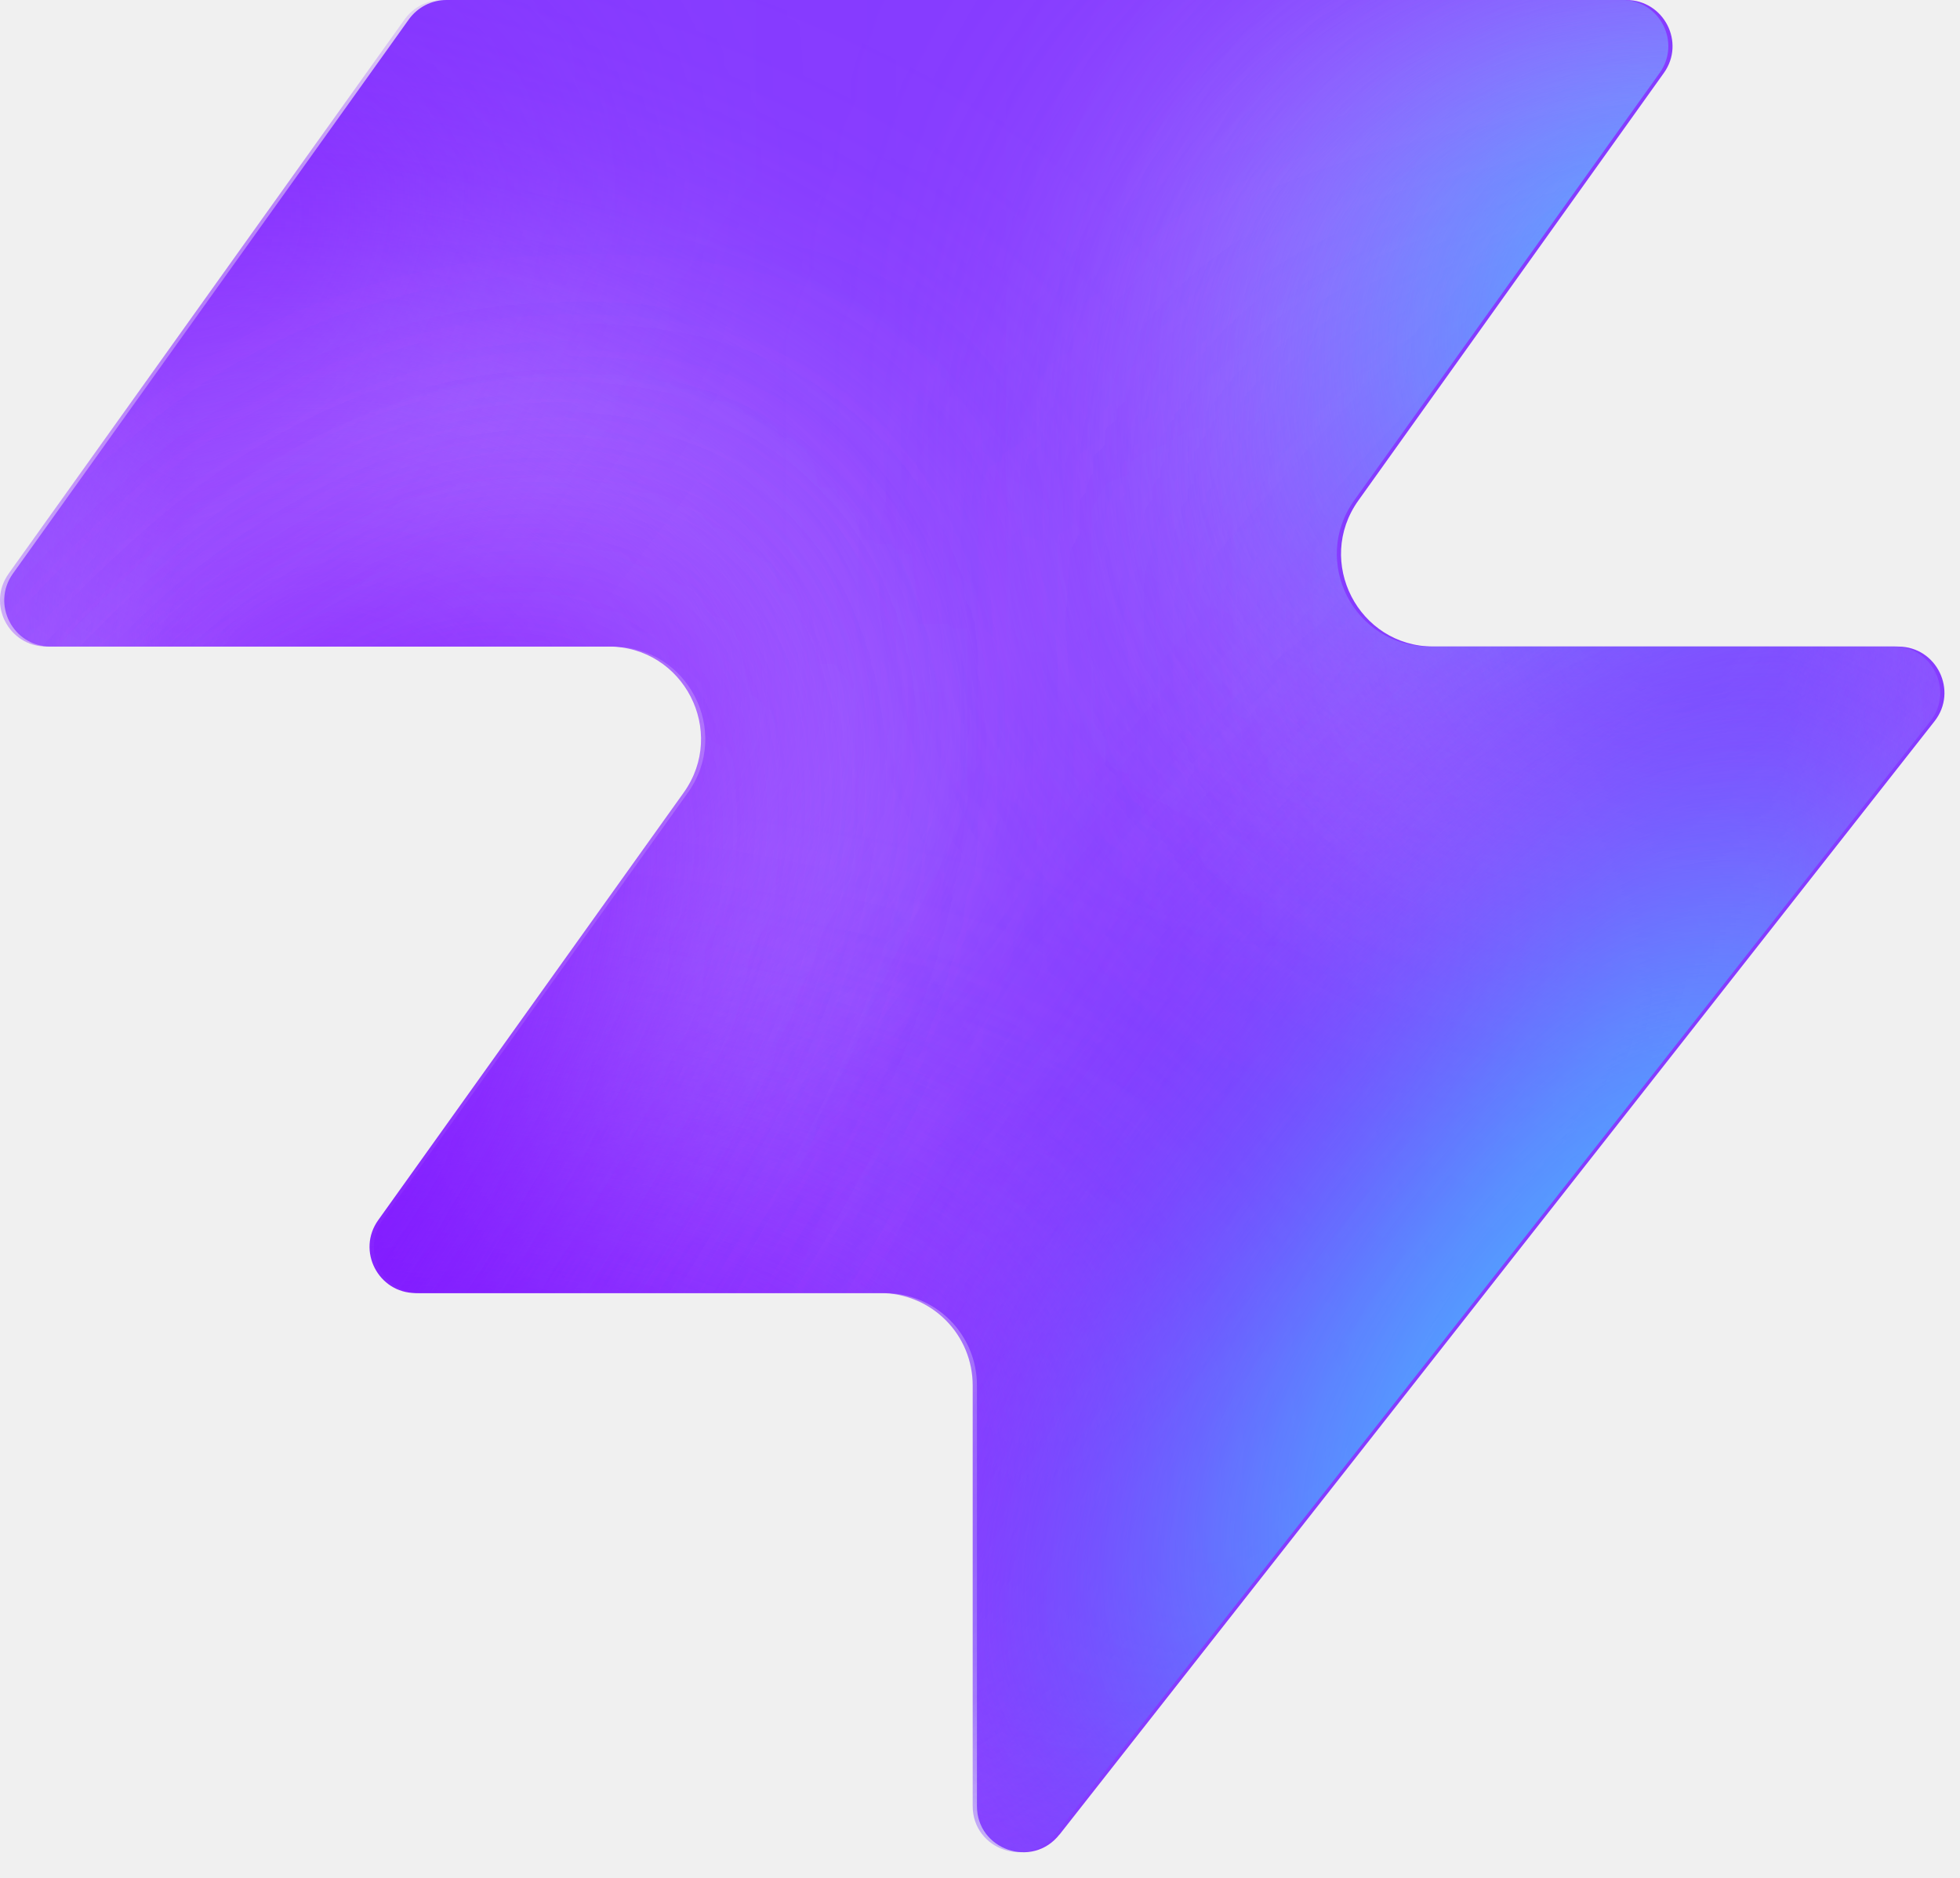
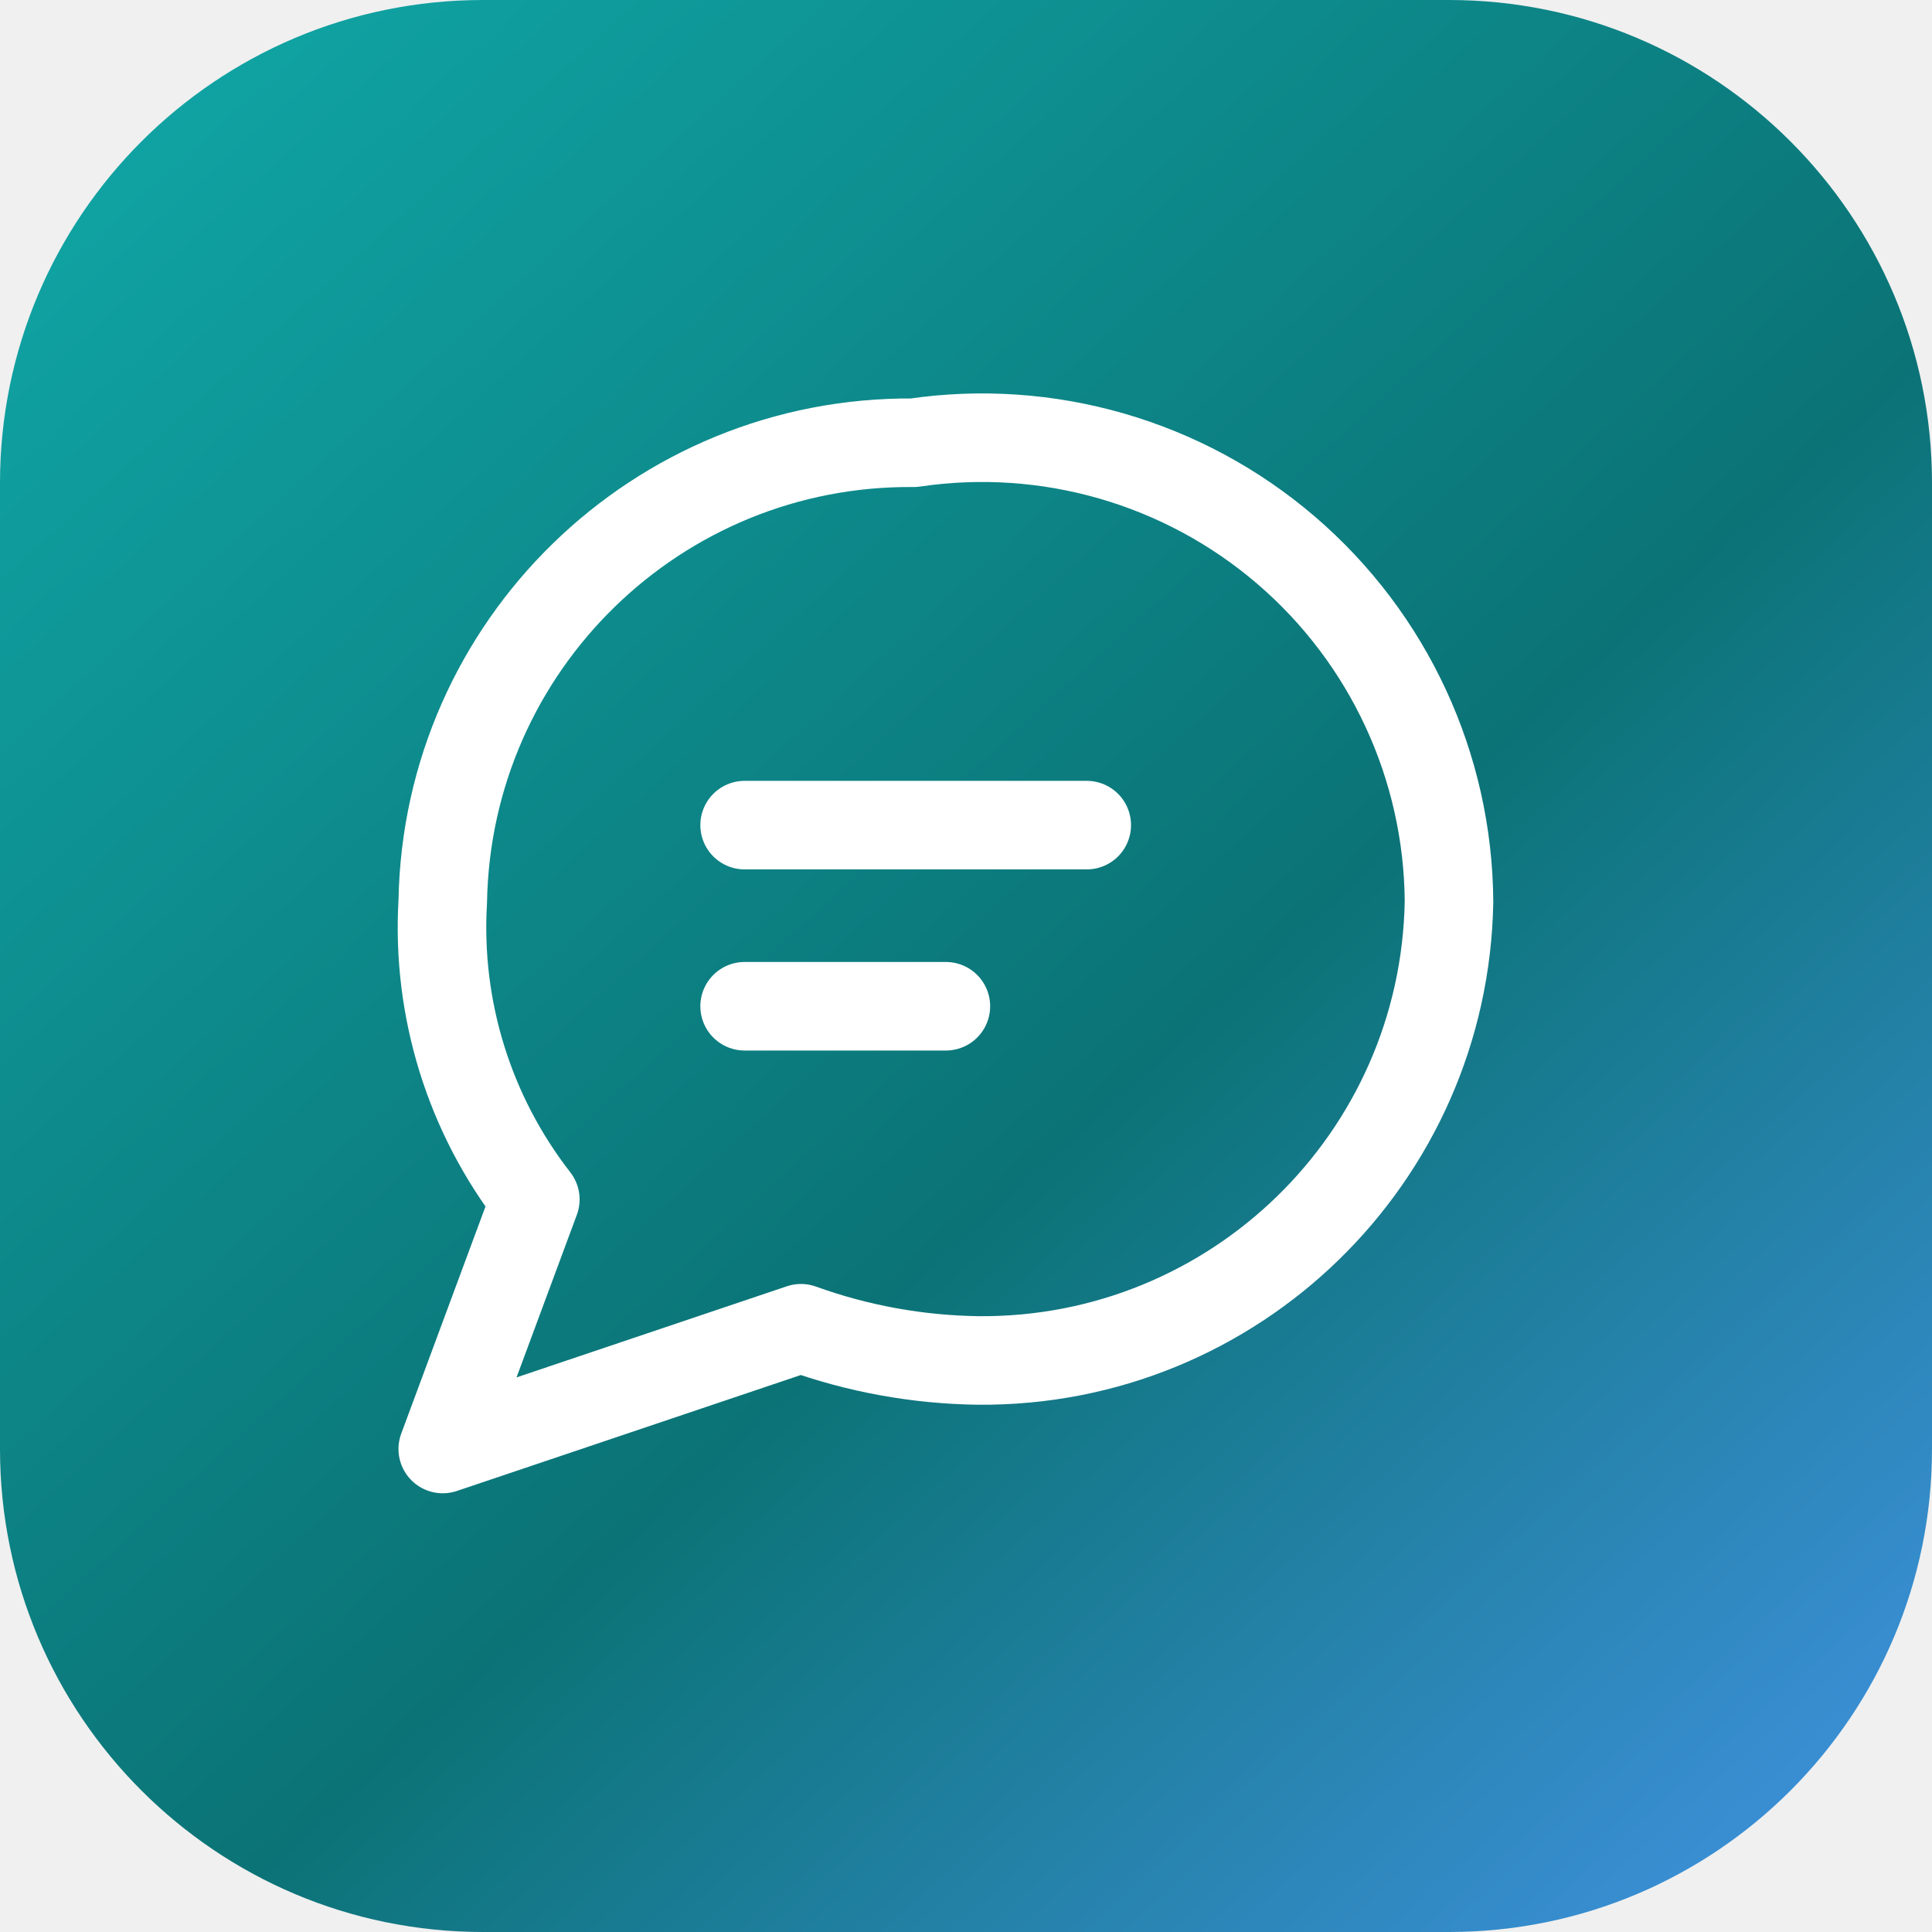
- <svg xmlns="http://www.w3.org/2000/svg" width="48" height="46" fill="none" viewBox="0 0 48 46">
-   <path fill="#863bff" d="M25.946 44.938c-.664.845-2.021.375-2.021-.698V33.937a2.26 2.26 0 0 0-2.262-2.262H10.287c-.92 0-1.456-1.04-.92-1.788l7.48-10.471c1.07-1.497 0-3.578-1.842-3.578H1.237c-.92 0-1.456-1.04-.92-1.788L10.013.474c.214-.297.556-.474.92-.474h28.894c.92 0 1.456 1.04.92 1.788l-7.48 10.471c-1.07 1.498 0 3.579 1.842 3.579h11.377c.943 0 1.473 1.088.89 1.83L25.947 44.94z" style="fill:#863bff;fill:color(display-p3 .525 .23 1);fill-opacity:1" />
-   <mask id="a" width="48" height="46" x="0" y="0" maskUnits="userSpaceOnUse" style="mask-type:alpha">
-     <path fill="#000" d="M25.842 44.938c-.664.844-2.021.375-2.021-.698V33.937a2.26 2.26 0 0 0-2.262-2.262H10.183c-.92 0-1.456-1.04-.92-1.788l7.48-10.471c1.07-1.498 0-3.579-1.842-3.579H1.133c-.92 0-1.456-1.04-.92-1.787L9.91.473c.214-.297.556-.474.92-.474h28.894c.92 0 1.456 1.04.92 1.788l-7.48 10.471c-1.07 1.498 0 3.578 1.842 3.578h11.377c.943 0 1.473 1.088.89 1.832L25.843 44.94z" style="fill:#000;fill-opacity:1" />
-   </mask>
-   <g mask="url(#a)">
-     <g filter="url(#b)">
-       <ellipse cx="5.508" cy="14.704" fill="#ede6ff" rx="5.508" ry="14.704" style="fill:#ede6ff;fill:color(display-p3 .927 .903 1);fill-opacity:1" transform="matrix(.00324 1 1 -.00324 -4.47 31.516)" />
-     </g>
-     <g filter="url(#c)">
-       <ellipse cx="10.399" cy="29.851" fill="#ede6ff" rx="10.399" ry="29.851" style="fill:#ede6ff;fill:color(display-p3 .927 .903 1);fill-opacity:1" transform="matrix(.00324 1 1 -.00324 -39.328 7.883)" />
-     </g>
-     <g filter="url(#d)">
-       <ellipse cx="5.508" cy="30.487" fill="#7e14ff" rx="5.508" ry="30.487" style="fill:#7e14ff;fill:color(display-p3 .492 .077 1);fill-opacity:1" transform="rotate(89.814 -25.913 -14.639)scale(1 -1)" />
-     </g>
-     <g filter="url(#e)">
-       <ellipse cx="5.508" cy="30.599" fill="#7e14ff" rx="5.508" ry="30.599" style="fill:#7e14ff;fill:color(display-p3 .492 .077 1);fill-opacity:1" transform="rotate(89.814 -32.644 -3.334)scale(1 -1)" />
-     </g>
-     <g filter="url(#f)">
-       <ellipse cx="5.508" cy="30.599" fill="#7e14ff" rx="5.508" ry="30.599" style="fill:#7e14ff;fill:color(display-p3 .492 .077 1);fill-opacity:1" transform="matrix(.00324 1 1 -.00324 -34.34 30.47)" />
-     </g>
-     <g filter="url(#g)">
-       <ellipse cx="14.072" cy="22.078" fill="#ede6ff" rx="14.072" ry="22.078" style="fill:#ede6ff;fill:color(display-p3 .927 .903 1);fill-opacity:1" transform="rotate(93.35 24.506 48.493)scale(-1 1)" />
-     </g>
-     <g filter="url(#h)">
-       <ellipse cx="3.47" cy="21.501" fill="#7e14ff" rx="3.47" ry="21.501" style="fill:#7e14ff;fill:color(display-p3 .492 .077 1);fill-opacity:1" transform="rotate(89.009 28.708 47.59)scale(-1 1)" />
-     </g>
-     <g filter="url(#i)">
-       <ellipse cx="3.47" cy="21.501" fill="#7e14ff" rx="3.47" ry="21.501" style="fill:#7e14ff;fill:color(display-p3 .492 .077 1);fill-opacity:1" transform="rotate(89.009 28.708 47.59)scale(-1 1)" />
-     </g>
-     <g filter="url(#j)">
-       <ellipse cx=".387" cy="8.972" fill="#7e14ff" rx="4.407" ry="29.108" style="fill:#7e14ff;fill:color(display-p3 .492 .077 1);fill-opacity:1" transform="rotate(39.51 .387 8.972)" />
-     </g>
-     <g filter="url(#k)">
-       <ellipse cx="47.523" cy="-6.092" fill="#7e14ff" rx="4.407" ry="29.108" style="fill:#7e14ff;fill:color(display-p3 .492 .077 1);fill-opacity:1" transform="rotate(37.892 47.523 -6.092)" />
-     </g>
-     <g filter="url(#l)">
-       <ellipse cx="41.412" cy="6.333" fill="#47bfff" rx="5.971" ry="9.665" style="fill:#47bfff;fill:color(display-p3 .28 .748 1);fill-opacity:1" transform="rotate(37.892 41.412 6.333)" />
-     </g>
-     <g filter="url(#m)">
-       <ellipse cx="-1.879" cy="38.332" fill="#7e14ff" rx="4.407" ry="29.108" style="fill:#7e14ff;fill:color(display-p3 .492 .077 1);fill-opacity:1" transform="rotate(37.892 -1.88 38.332)" />
-     </g>
-     <g filter="url(#n)">
-       <ellipse cx="-1.879" cy="38.332" fill="#7e14ff" rx="4.407" ry="29.108" style="fill:#7e14ff;fill:color(display-p3 .492 .077 1);fill-opacity:1" transform="rotate(37.892 -1.88 38.332)" />
-     </g>
-     <g filter="url(#o)">
-       <ellipse cx="35.651" cy="29.907" fill="#7e14ff" rx="4.407" ry="29.108" style="fill:#7e14ff;fill:color(display-p3 .492 .077 1);fill-opacity:1" transform="rotate(37.892 35.651 29.907)" />
-     </g>
-     <g filter="url(#p)">
-       <ellipse cx="38.418" cy="32.4" fill="#47bfff" rx="5.971" ry="15.297" style="fill:#47bfff;fill:color(display-p3 .28 .748 1);fill-opacity:1" transform="rotate(37.892 38.418 32.4)" />
-     </g>
-   </g>
+ <svg xmlns="http://www.w3.org/2000/svg" viewBox="0 0 48 48" width="48" height="48">
  <defs>
-     <filter id="b" width="60.045" height="41.654" x="-19.77" y="16.149" color-interpolation-filters="sRGB" filterUnits="userSpaceOnUse">
-       <feFlood flood-opacity="0" result="BackgroundImageFix" />
-       <feBlend in="SourceGraphic" in2="BackgroundImageFix" result="shape" />
-       <feGaussianBlur result="effect1_foregroundBlur_2002_17158" stdDeviation="7.659" />
-     </filter>
-     <filter id="c" width="90.34" height="51.437" x="-54.613" y="-7.533" color-interpolation-filters="sRGB" filterUnits="userSpaceOnUse">
-       <feFlood flood-opacity="0" result="BackgroundImageFix" />
-       <feBlend in="SourceGraphic" in2="BackgroundImageFix" result="shape" />
-       <feGaussianBlur result="effect1_foregroundBlur_2002_17158" stdDeviation="7.659" />
-     </filter>
-     <filter id="d" width="79.355" height="29.4" x="-49.64" y="2.03" color-interpolation-filters="sRGB" filterUnits="userSpaceOnUse">
-       <feFlood flood-opacity="0" result="BackgroundImageFix" />
-       <feBlend in="SourceGraphic" in2="BackgroundImageFix" result="shape" />
-       <feGaussianBlur result="effect1_foregroundBlur_2002_17158" stdDeviation="4.596" />
-     </filter>
-     <filter id="e" width="79.579" height="29.4" x="-45.045" y="20.029" color-interpolation-filters="sRGB" filterUnits="userSpaceOnUse">
-       <feFlood flood-opacity="0" result="BackgroundImageFix" />
-       <feBlend in="SourceGraphic" in2="BackgroundImageFix" result="shape" />
-       <feGaussianBlur result="effect1_foregroundBlur_2002_17158" stdDeviation="4.596" />
-     </filter>
-     <filter id="f" width="79.579" height="29.4" x="-43.513" y="21.178" color-interpolation-filters="sRGB" filterUnits="userSpaceOnUse">
-       <feFlood flood-opacity="0" result="BackgroundImageFix" />
-       <feBlend in="SourceGraphic" in2="BackgroundImageFix" result="shape" />
-       <feGaussianBlur result="effect1_foregroundBlur_2002_17158" stdDeviation="4.596" />
-     </filter>
-     <filter id="g" width="74.749" height="58.852" x="15.756" y="-17.901" color-interpolation-filters="sRGB" filterUnits="userSpaceOnUse">
-       <feFlood flood-opacity="0" result="BackgroundImageFix" />
-       <feBlend in="SourceGraphic" in2="BackgroundImageFix" result="shape" />
-       <feGaussianBlur result="effect1_foregroundBlur_2002_17158" stdDeviation="7.659" />
-     </filter>
-     <filter id="h" width="61.377" height="25.362" x="23.548" y="2.284" color-interpolation-filters="sRGB" filterUnits="userSpaceOnUse">
-       <feFlood flood-opacity="0" result="BackgroundImageFix" />
-       <feBlend in="SourceGraphic" in2="BackgroundImageFix" result="shape" />
-       <feGaussianBlur result="effect1_foregroundBlur_2002_17158" stdDeviation="4.596" />
-     </filter>
-     <filter id="i" width="61.377" height="25.362" x="23.548" y="2.284" color-interpolation-filters="sRGB" filterUnits="userSpaceOnUse">
-       <feFlood flood-opacity="0" result="BackgroundImageFix" />
-       <feBlend in="SourceGraphic" in2="BackgroundImageFix" result="shape" />
-       <feGaussianBlur result="effect1_foregroundBlur_2002_17158" stdDeviation="4.596" />
-     </filter>
-     <filter id="j" width="56.045" height="63.649" x="-27.636" y="-22.853" color-interpolation-filters="sRGB" filterUnits="userSpaceOnUse">
-       <feFlood flood-opacity="0" result="BackgroundImageFix" />
-       <feBlend in="SourceGraphic" in2="BackgroundImageFix" result="shape" />
-       <feGaussianBlur result="effect1_foregroundBlur_2002_17158" stdDeviation="4.596" />
-     </filter>
-     <filter id="k" width="54.814" height="64.646" x="20.116" y="-38.415" color-interpolation-filters="sRGB" filterUnits="userSpaceOnUse">
-       <feFlood flood-opacity="0" result="BackgroundImageFix" />
-       <feBlend in="SourceGraphic" in2="BackgroundImageFix" result="shape" />
-       <feGaussianBlur result="effect1_foregroundBlur_2002_17158" stdDeviation="4.596" />
-     </filter>
-     <filter id="l" width="33.541" height="35.313" x="24.641" y="-11.323" color-interpolation-filters="sRGB" filterUnits="userSpaceOnUse">
-       <feFlood flood-opacity="0" result="BackgroundImageFix" />
-       <feBlend in="SourceGraphic" in2="BackgroundImageFix" result="shape" />
-       <feGaussianBlur result="effect1_foregroundBlur_2002_17158" stdDeviation="4.596" />
-     </filter>
-     <filter id="m" width="54.814" height="64.646" x="-29.286" y="6.009" color-interpolation-filters="sRGB" filterUnits="userSpaceOnUse">
-       <feFlood flood-opacity="0" result="BackgroundImageFix" />
-       <feBlend in="SourceGraphic" in2="BackgroundImageFix" result="shape" />
-       <feGaussianBlur result="effect1_foregroundBlur_2002_17158" stdDeviation="4.596" />
-     </filter>
-     <filter id="n" width="54.814" height="64.646" x="-29.286" y="6.009" color-interpolation-filters="sRGB" filterUnits="userSpaceOnUse">
-       <feFlood flood-opacity="0" result="BackgroundImageFix" />
-       <feBlend in="SourceGraphic" in2="BackgroundImageFix" result="shape" />
-       <feGaussianBlur result="effect1_foregroundBlur_2002_17158" stdDeviation="4.596" />
-     </filter>
-     <filter id="o" width="54.814" height="64.646" x="8.244" y="-2.416" color-interpolation-filters="sRGB" filterUnits="userSpaceOnUse">
-       <feFlood flood-opacity="0" result="BackgroundImageFix" />
-       <feBlend in="SourceGraphic" in2="BackgroundImageFix" result="shape" />
-       <feGaussianBlur result="effect1_foregroundBlur_2002_17158" stdDeviation="4.596" />
-     </filter>
-     <filter id="p" width="39.409" height="43.623" x="18.713" y="10.588" color-interpolation-filters="sRGB" filterUnits="userSpaceOnUse">
-       <feFlood flood-opacity="0" result="BackgroundImageFix" />
-       <feBlend in="SourceGraphic" in2="BackgroundImageFix" result="shape" />
-       <feGaussianBlur result="effect1_foregroundBlur_2002_17158" stdDeviation="4.596" />
-     </filter>
+     <linearGradient id="g" x1="4" y1="2" x2="44" y2="46" gradientUnits="userSpaceOnUse">
+       <stop stop-color="#10a3a3" />
+       <stop offset="0.58" stop-color="#0b7376" />
+       <stop offset="1" stop-color="#3b8fd6" />
+     </linearGradient>
  </defs>
+   <rect width="48" height="48" rx="12" fill="url(#g)" />
+   <path d="M36 22.4a11.6 11.6 0 0 1-11.7 11.4 13.5 13.5 0 0 1-4.4-.8L11 36l2.3-6.2A11 11 0 0 1 11 22.4 11.6 11.6 0 0 1 22.7 11 11.6 11.6 0 0 1 36 22.4Z" fill="none" stroke="#ffffff" stroke-width="2.2" stroke-linecap="round" stroke-linejoin="round" />
+   <path d="M18.5 20.5h8.5M18.5 25h5" fill="none" stroke="#ffffff" stroke-width="2.2" stroke-linecap="round" />
</svg>
